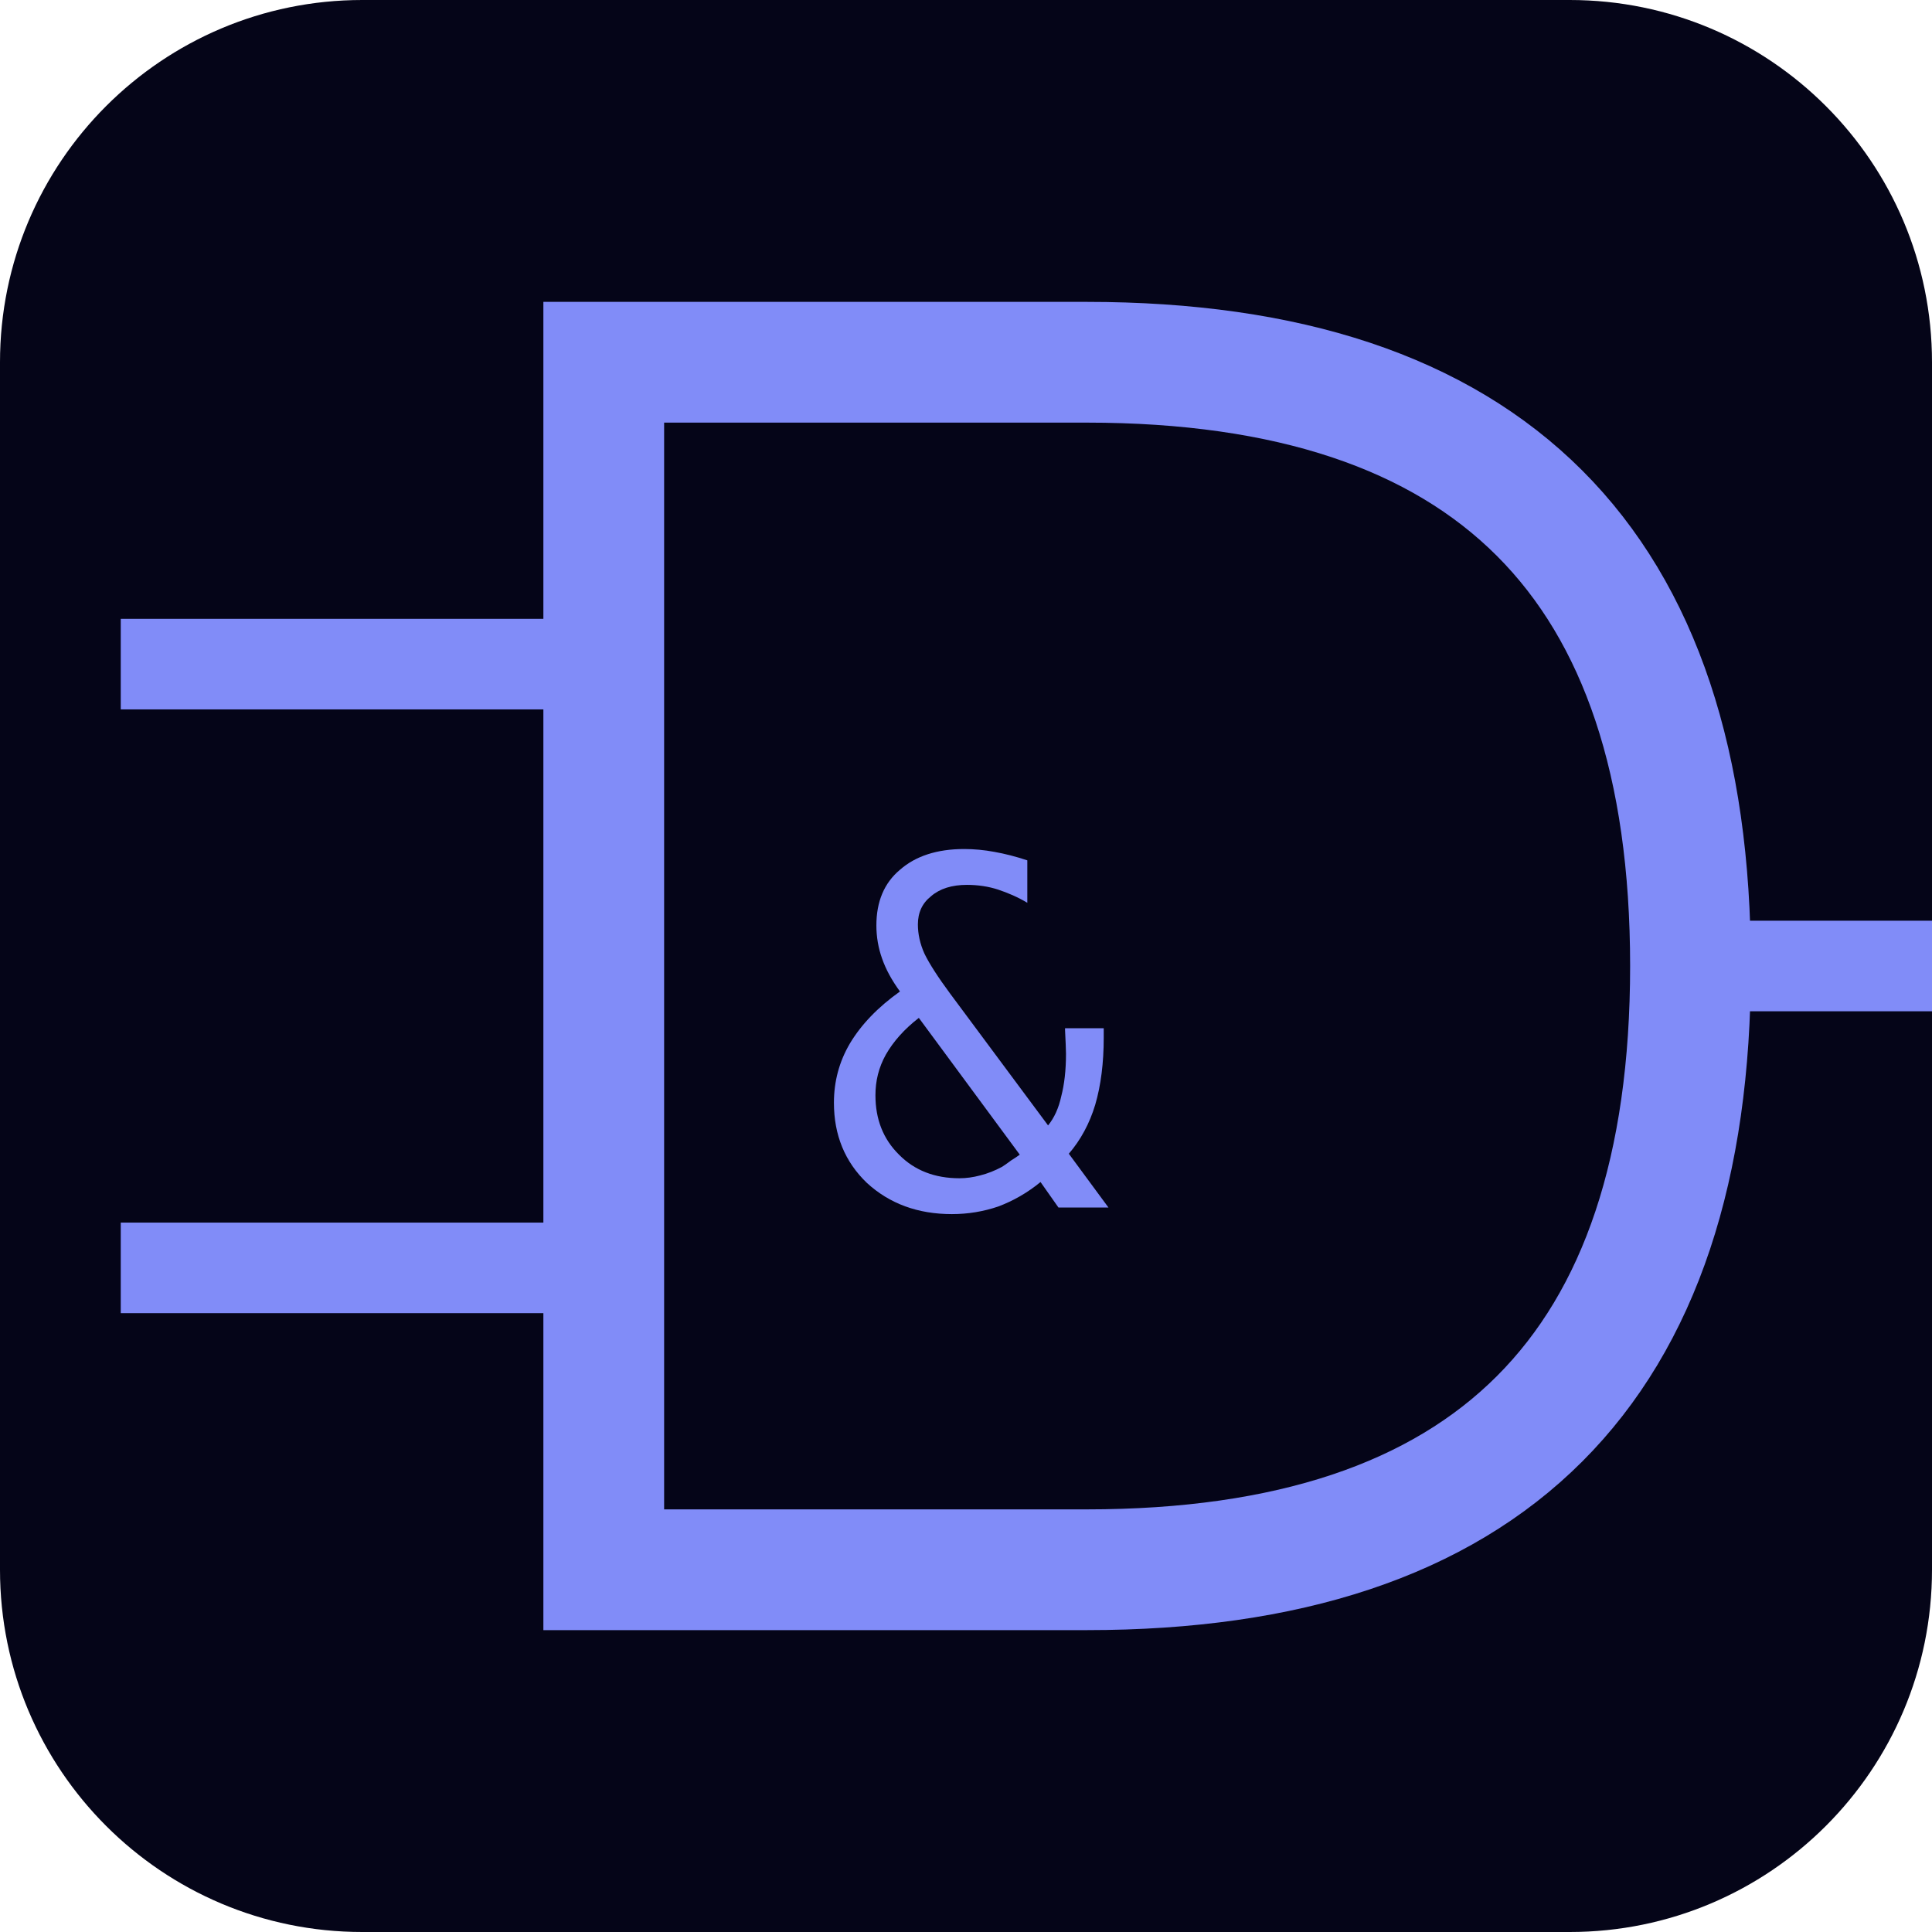
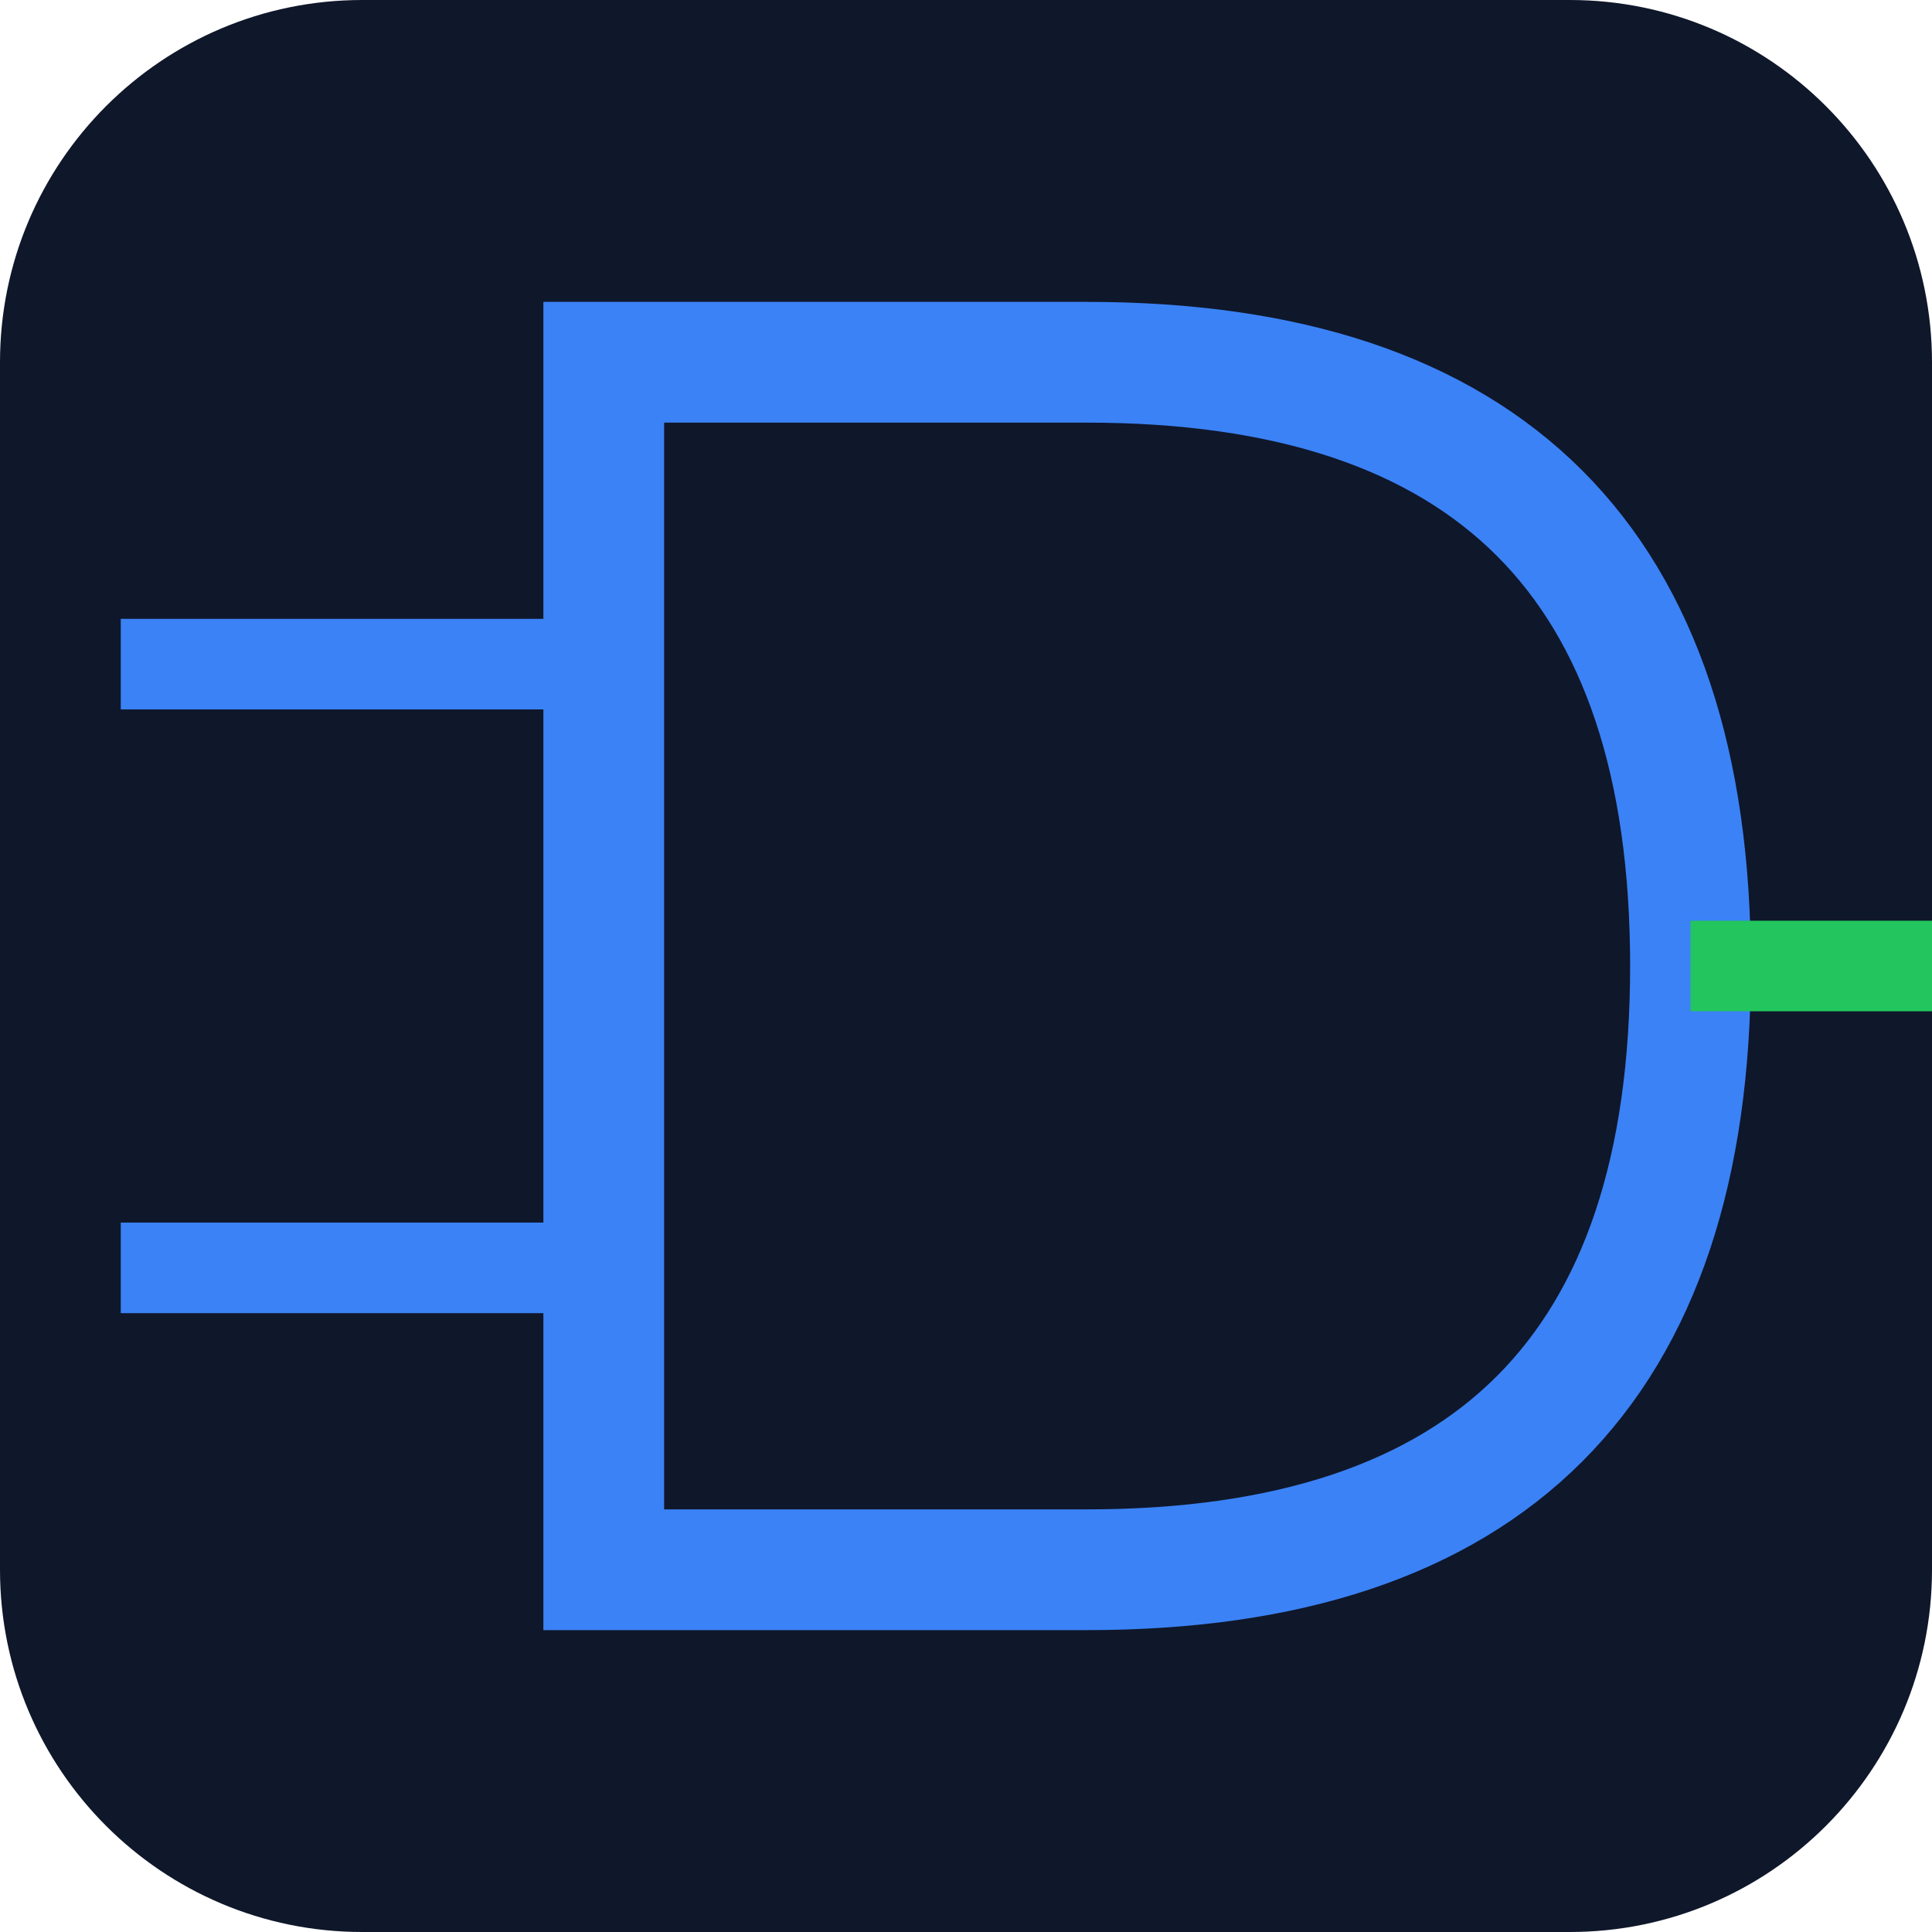
<svg xmlns="http://www.w3.org/2000/svg" viewBox="0 0 32 32">
-   <rect width="32" height="32" rx="6" fill="#050518" />
-   <line x1="2" y1="11" x2="10" y2="11" stroke="#818cf8" stroke-width="1.5" />
-   <line x1="2" y1="21" x2="10" y2="21" stroke="#818cf8" stroke-width="1.5" />
-   <path d="M10,6 L10,26 L18,26 Q28,26 28,16 Q28,6 18,6 Z" fill="none" stroke="#818cf8" stroke-width="2" />
-   <line x1="28" y1="16" x2="32" y2="16" stroke="#818cf8" stroke-width="1.5" />
-   <text x="16" y="20" text-anchor="middle" font-size="8" fill="#818cf8" font-family="monospace">&amp;</text>
+   <rect width="32" height="32" rx="6" fill="#0f172a" />
+   <line x1="2" y1="11" x2="10" y2="11" stroke="#3b82f6" stroke-width="1.5" />
+   <line x1="2" y1="21" x2="10" y2="21" stroke="#3b82f6" stroke-width="1.5" />
+   <path d="M10,6 L10,26 L18,26 Q28,26 28,16 Q28,6 18,6 Z" fill="none" stroke="#3b82f6" stroke-width="2" />
+   <line x1="28" y1="16" x2="32" y2="16" stroke="#22c55e" stroke-width="1.5" />
</svg>
